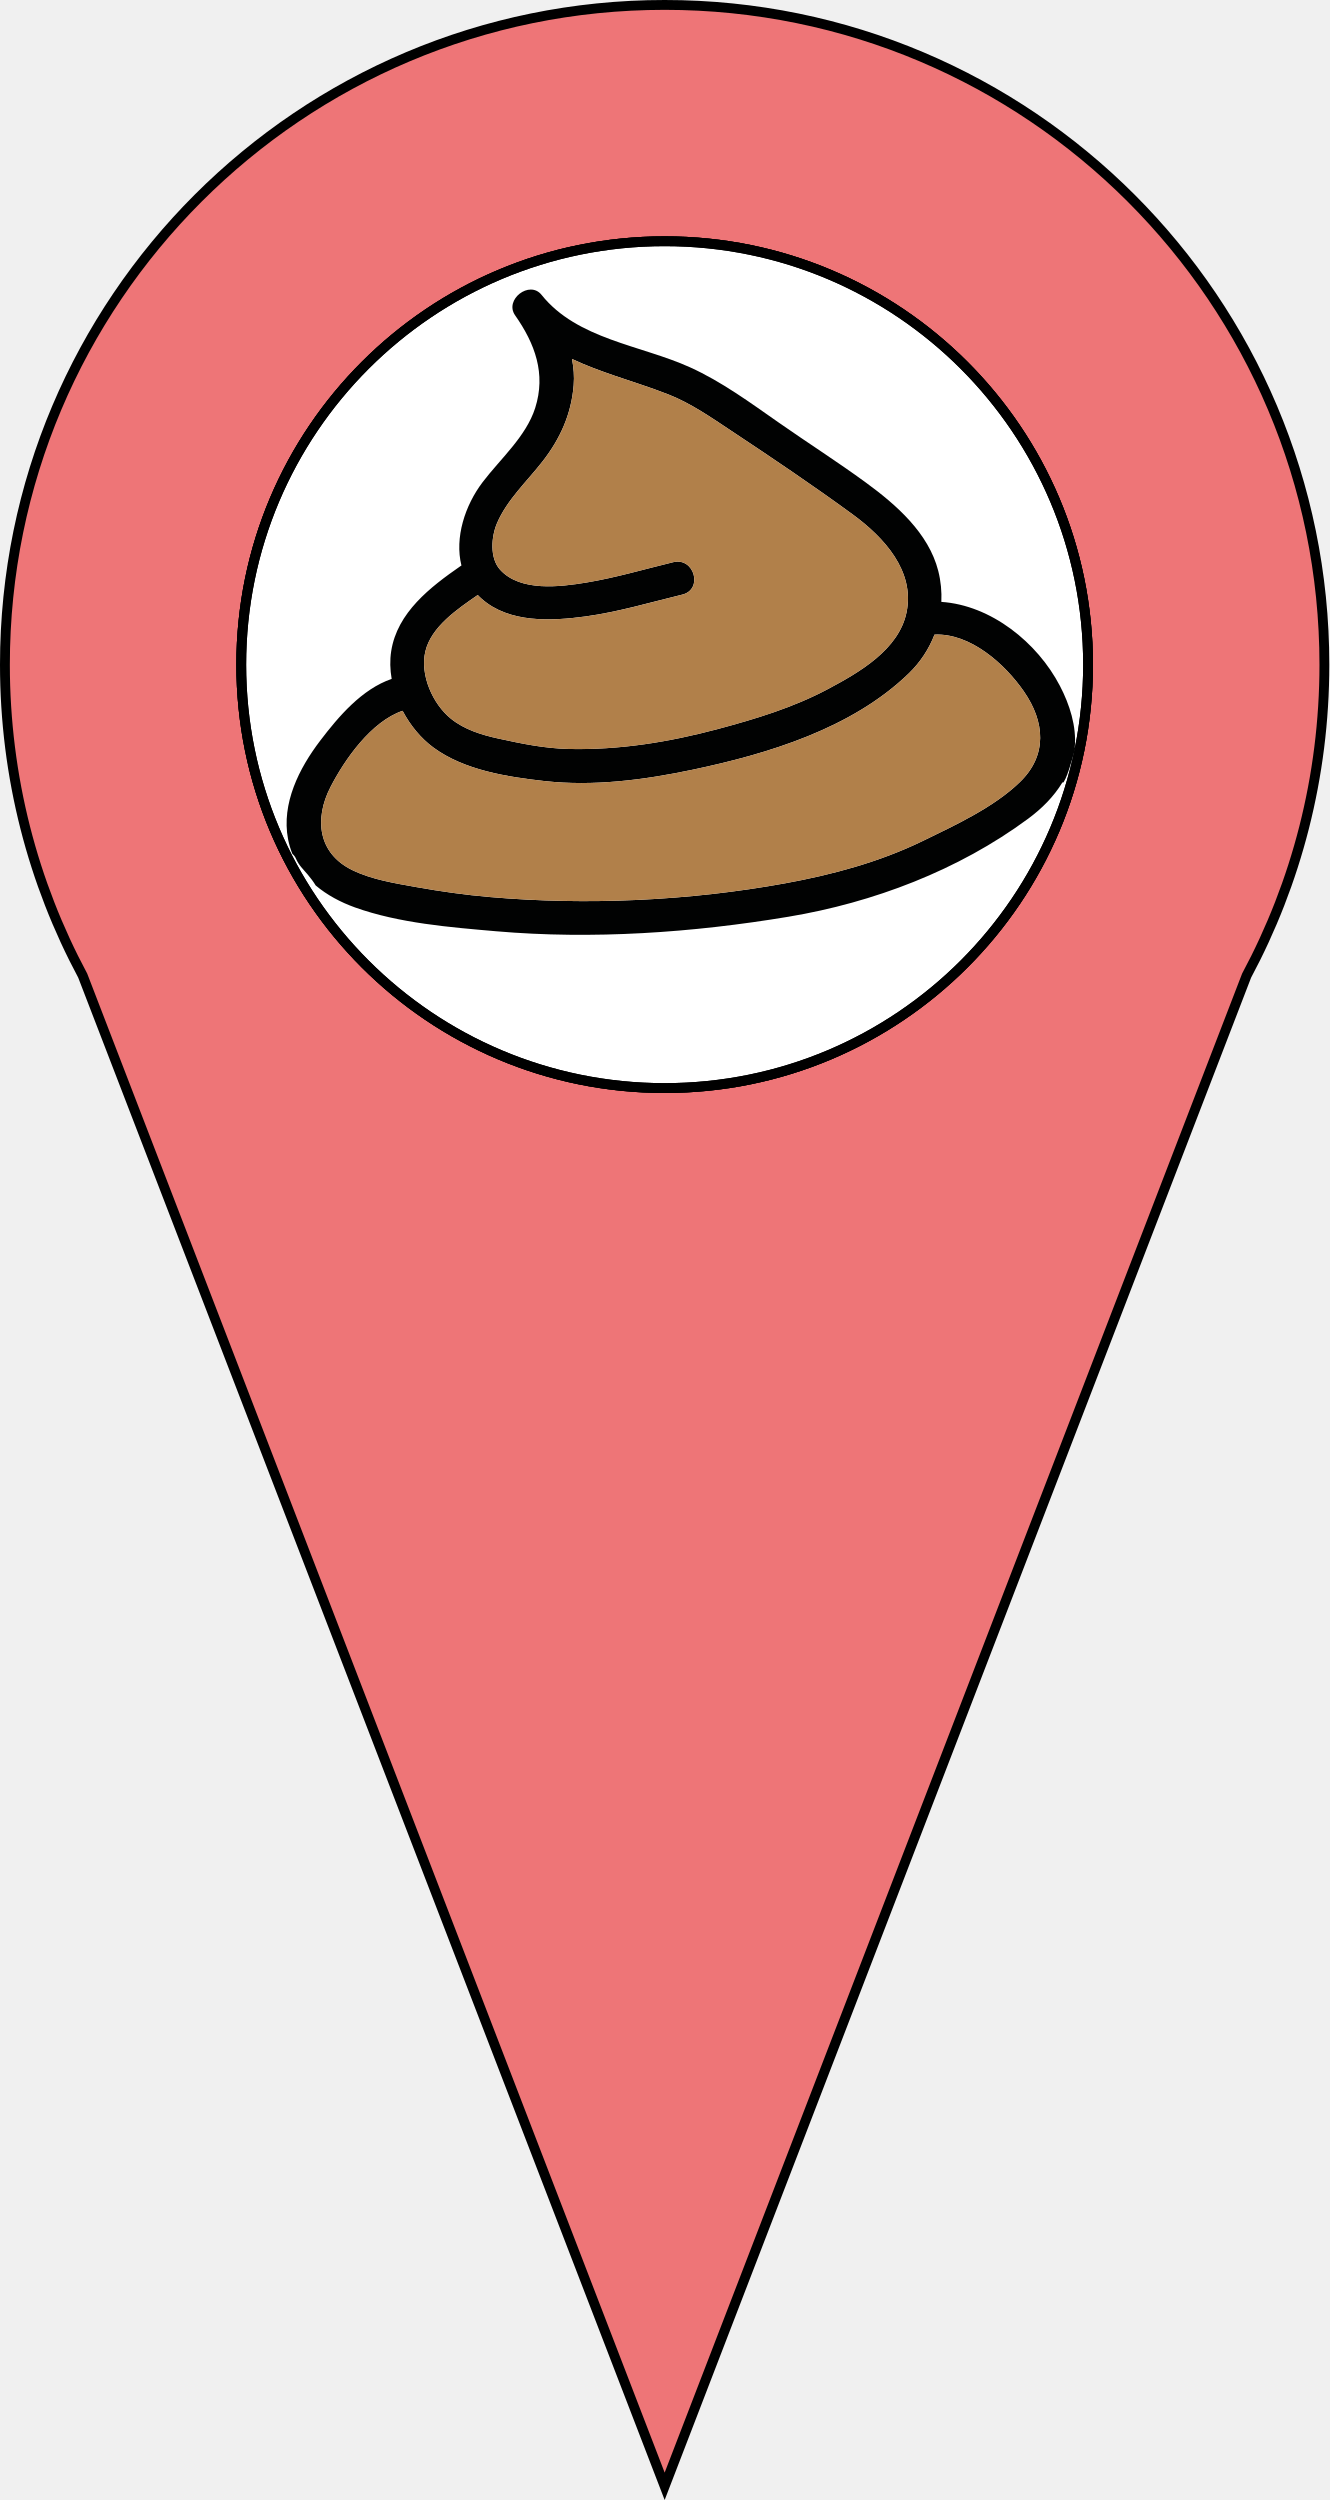
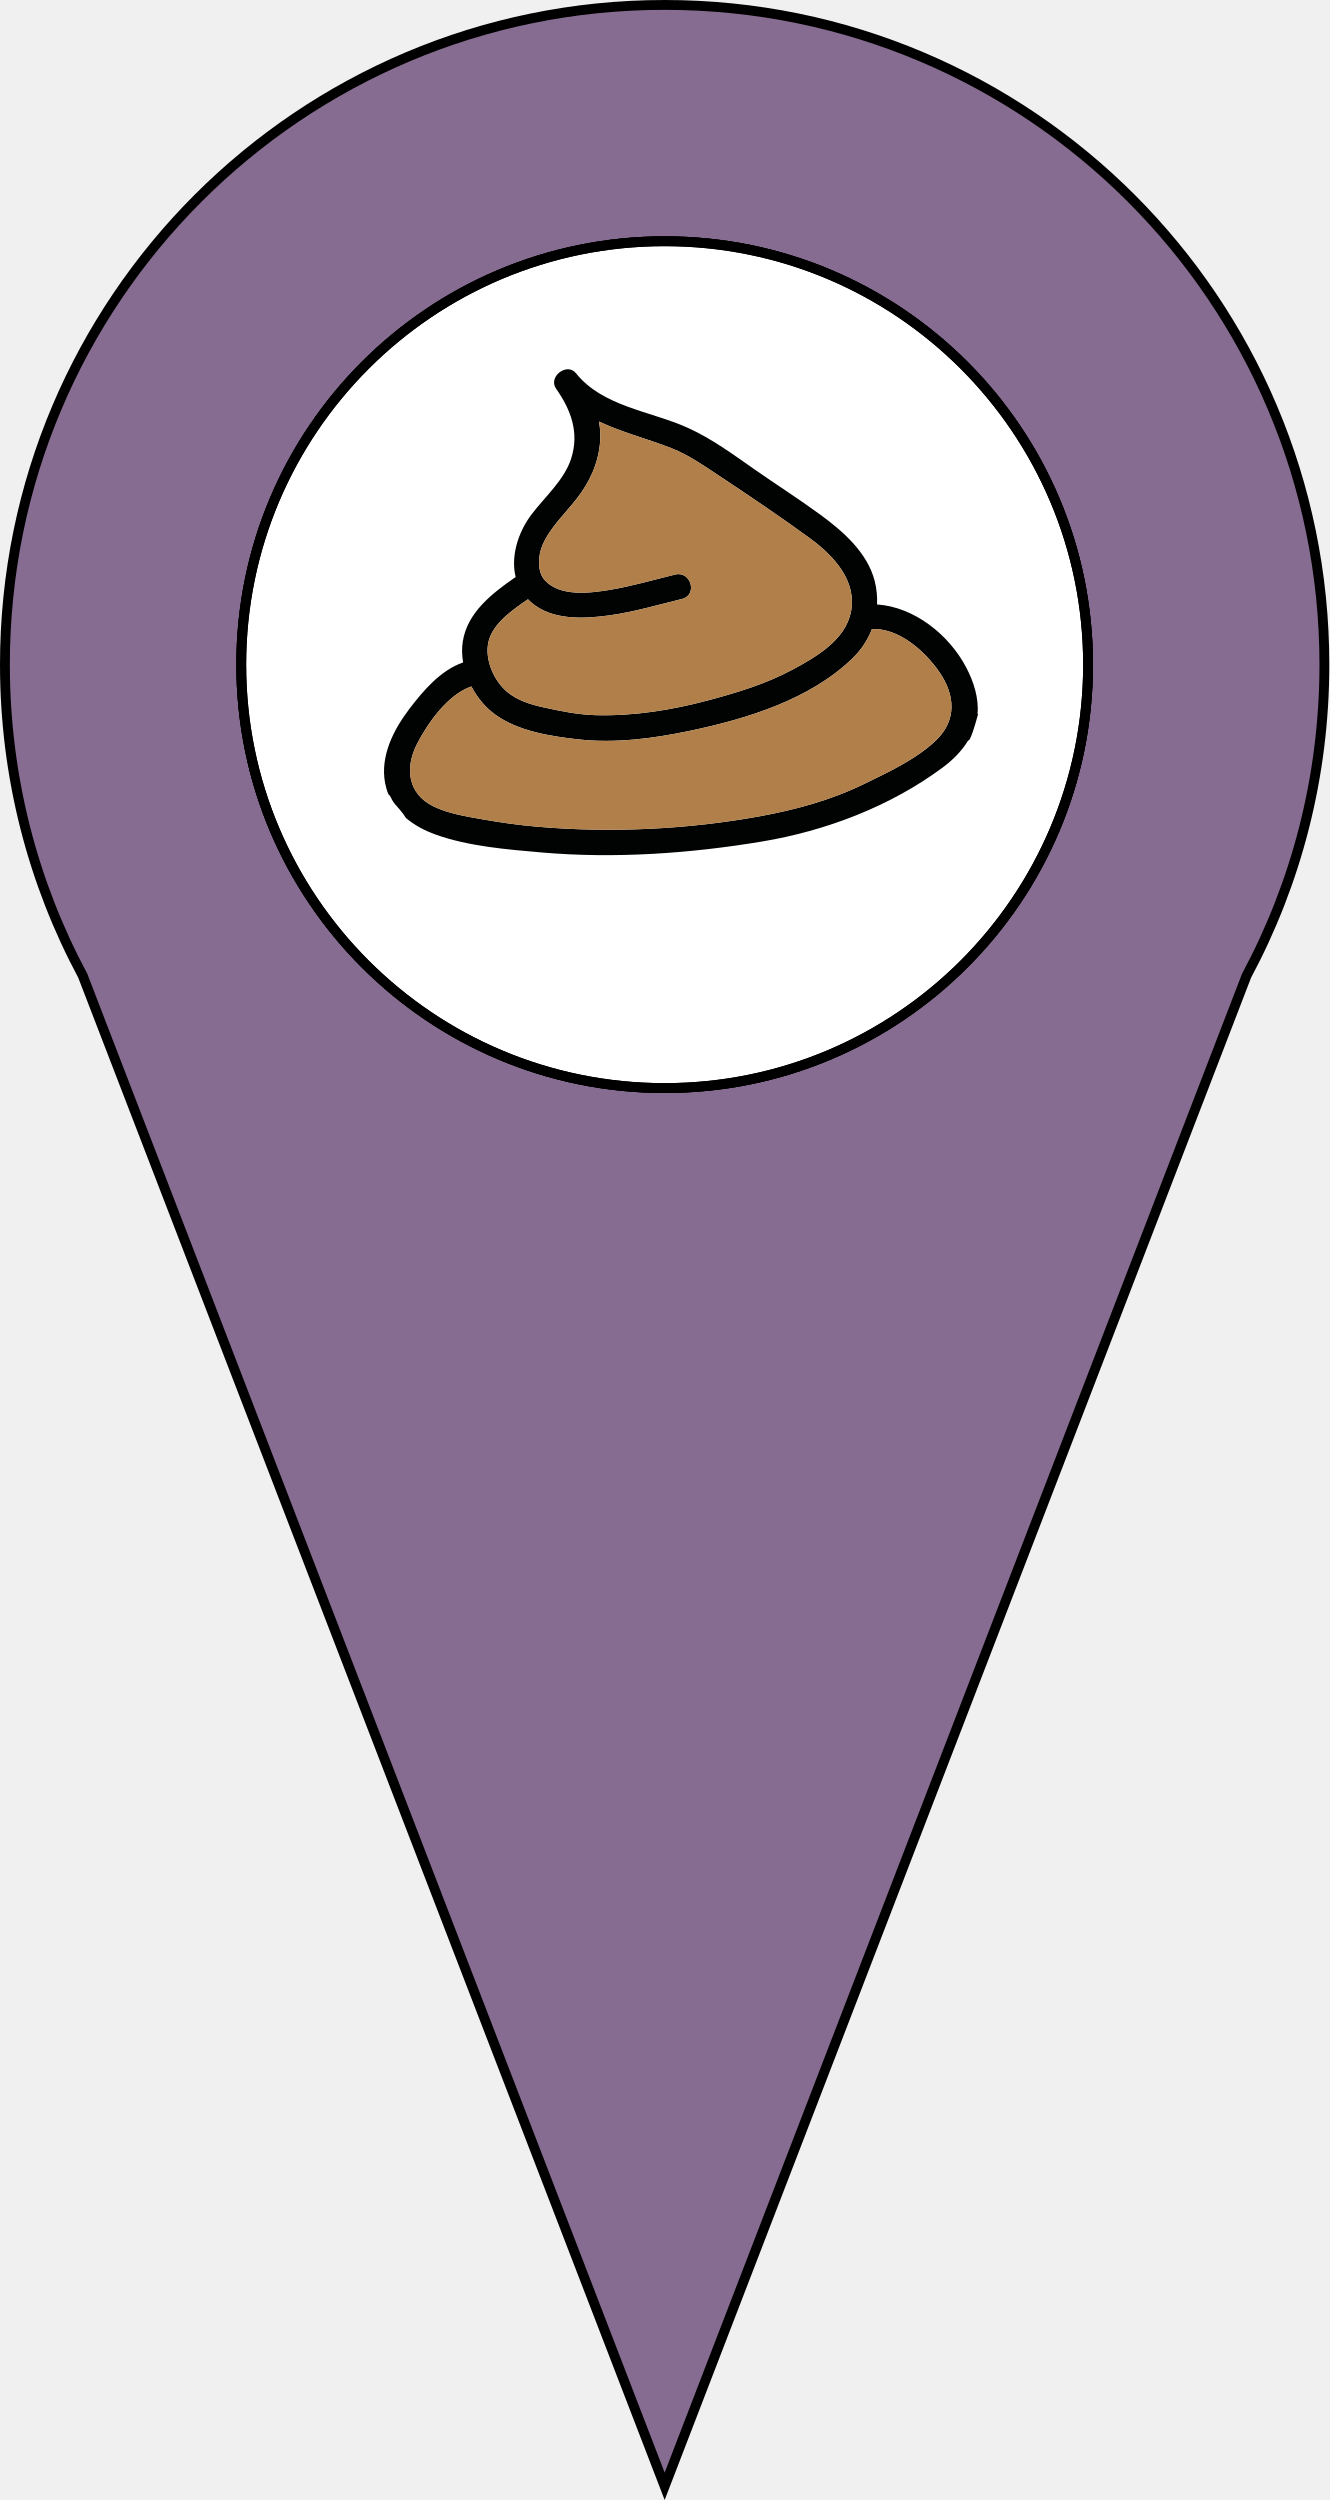
<svg xmlns="http://www.w3.org/2000/svg" version="1.1" id="Calque_1" x="0px" y="0px" width="135px" height="253.891px" viewBox="0 0 135 253.891" enable-background="new 0 0 135 253.891" xml:space="preserve">
-   <path fill="#EE7577" stroke="#000000" stroke-miterlimit="10" d="M67.5,0.5c-37,0-67,30-67,67c0,11.42,2.86,22.17,7.9,31.58  L67.5,252.5l59.1-153.42c5.04-9.41,7.9-20.16,7.9-31.58C134.5,30.5,104.5,0.5,67.5,0.5z M67.5,24.5c23.75,0,43,19.25,43,43  s-19.25,43-43,43s-43-19.25-43-43S43.75,24.5,67.5,24.5z" />
+   <path fill="#876C91" stroke="#000000" stroke-miterlimit="10" d="M67.5,0.5c-37,0-67,30-67,67c0,11.42,2.86,22.17,7.9,31.58  L67.5,252.5l59.1-153.42c5.04-9.41,7.9-20.16,7.9-31.58C134.5,30.5,104.5,0.5,67.5,0.5z M67.5,24.5c23.75,0,43,19.25,43,43  s-19.25,43-43,43s-43-19.25-43-43S43.75,24.5,67.5,24.5z" />
  <circle fill="#FFFFFF" stroke="#000000" stroke-miterlimit="10" cx="67.5" cy="67.5" r="43" />
  <circle fill="none" stroke="#000000" stroke-miterlimit="10" cx="67.5" cy="67.5" r="43" />
  <g id="Calque_1_1_">
    <g id="XMLID_1_">
      <g>
-         <path fill="#010202" d="M109.146,75.922c0.028,0,0.056,0.002,0.086,0.002c-0.027,0.066-0.047,0.13-0.067,0.202     c-0.186,0.681-0.381,1.357-0.604,2.027c-0.115,0.35-0.241,0.691-0.352,0.921c-0.059,0.129-0.126,0.253-0.197,0.373     c-0.043,0.011-0.083,0.014-0.124,0.023c-0.88,1.447-2.08,2.644-3.484,3.683c-7.065,5.226-15.718,8.513-24.335,9.948     c-9.696,1.618-19.887,2.326-29.688,1.474c-4.689-0.407-9.856-0.82-14.315-2.414c-1.474-0.53-2.863-1.269-4.008-2.24     c-0.232-0.386-0.503-0.745-0.81-1.107c-0.523-0.616-0.886-0.917-1.204-1.639c-0.082-0.185-0.202-0.335-0.35-0.458     c-0.191-0.468-0.338-0.967-0.441-1.498c-0.687-3.625,1.132-7.195,3.266-10c1.86-2.445,4.227-5.236,7.257-6.272     c-0.164-0.943-0.191-1.894-0.048-2.813c0.609-3.929,3.974-6.515,7.041-8.643c0.031-0.02,0.062-0.037,0.093-0.058     c-0.705-2.839,0.362-6.104,2.151-8.464c1.798-2.367,4.412-4.634,5.338-7.534c1.108-3.484-0.016-6.525-2.042-9.418     c-1.108-1.583,1.474-3.587,2.688-2.072c3.615,4.521,10.085,5.098,15.075,7.356c3.204,1.45,6.128,3.598,8.998,5.604     c2.941,2.059,5.988,3.995,8.881,6.115c3.062,2.239,6.354,5.112,7.333,8.953c0.267,1.053,0.364,2.113,0.316,3.153     c5.052,0.338,9.754,4.127,12.044,8.536C108.623,71.538,109.348,73.768,109.146,75.922z M103.585,79.417     c2.798-2.718,2.546-6.094,0.396-9.2c-1.922-2.779-5.421-5.929-9.076-5.769c-0.561,1.458-1.438,2.805-2.616,3.944     c-5.779,5.594-14.305,8.173-21.993,9.787c-4.89,1.027-10.006,1.701-15.002,1.143c-3.77-0.425-8.139-1.095-11.275-3.403     c-1.263-0.93-2.354-2.247-3.133-3.731c-3.201,1.091-5.893,4.959-7.325,7.746c-1.662,3.232-1.272,6.734,2.223,8.433     c2.011,0.979,4.354,1.338,6.539,1.731c2.466,0.442,4.941,0.79,7.438,1.005c9.86,0.858,20.226,0.38,29.968-1.395     c4.801-0.877,9.585-2.162,13.99-4.306C96.998,83.805,100.938,81.989,103.585,79.417z M92.07,62.167     c0.855-4.189-2.308-7.602-5.447-9.904c-4.011-2.935-8.187-5.749-12.332-8.494c-2.03-1.348-4.107-2.801-6.388-3.701     c-1.795-0.708-3.639-1.279-5.465-1.905c-1.46-0.502-2.94-1.043-4.349-1.707c0.17,0.876,0.243,1.765,0.17,2.661     c-0.235,2.928-1.368,5.448-3.167,7.749c-1.566,2.011-3.587,3.875-4.61,6.248c-0.585,1.351-0.783,3.543,0.311,4.75     c2.052,2.251,6.077,1.738,8.762,1.296c2.992-0.496,5.882-1.357,8.823-2.069c2.144-0.52,3.054,2.781,0.91,3.296     c-3.269,0.793-6.48,1.758-9.825,2.217c-3.451,0.468-7.739,0.694-10.543-1.79c-0.144-0.122-0.274-0.256-0.404-0.39     c-0.007,0.008-0.014,0.014-0.024,0.021c-1.994,1.382-4.712,3.194-5.301,5.732c-0.547,2.363,0.74,5.304,2.6,6.809     c1.367,1.109,3.119,1.649,4.815,2.018c2.363,0.516,4.661,0.995,7.092,1.057c5.161,0.129,10.26-0.699,15.232-2.032     c3.854-1.032,7.668-2.188,11.199-4.076C87.276,68.275,91.295,65.97,92.07,62.167z" />
-         <path fill="#B1804A" d="M103.981,70.217c2.149,3.106,2.401,6.482-0.396,9.2c-2.646,2.572-6.587,4.388-9.866,5.985     c-4.405,2.144-9.189,3.43-13.99,4.305c-9.743,1.775-20.108,2.253-29.968,1.395c-2.497-0.215-4.972-0.563-7.438-1.004     c-2.185-0.394-4.528-0.753-6.539-1.73c-3.495-1.701-3.884-5.202-2.223-8.434c1.433-2.787,4.125-6.655,7.325-7.746     c0.779,1.484,1.871,2.801,3.133,3.731c3.136,2.309,7.505,2.979,11.275,3.403c4.996,0.558,10.112-0.116,15.002-1.143     c7.688-1.613,16.213-4.192,21.993-9.787c1.178-1.139,2.056-2.486,2.616-3.942C98.561,64.288,102.06,67.437,103.981,70.217z" />
-         <path fill="#B1804A" d="M86.623,52.264c3.14,2.302,6.303,5.715,5.447,9.904c-0.775,3.803-4.794,6.108-7.94,7.787     c-3.532,1.888-7.346,3.044-11.199,4.076c-4.973,1.333-10.072,2.162-15.231,2.032c-2.432-0.062-4.73-0.542-7.093-1.057     c-1.696-0.369-3.447-0.909-4.815-2.018c-1.86-1.504-3.146-4.445-2.6-6.809c0.589-2.538,3.309-4.35,5.301-5.732     c0.011-0.006,0.018-0.013,0.025-0.021c0.129,0.134,0.26,0.268,0.404,0.39c2.803,2.483,7.092,2.257,10.543,1.79     c3.345-0.458,6.556-1.423,9.825-2.217c2.144-0.516,1.234-3.816-0.91-3.296c-2.941,0.712-5.831,1.573-8.823,2.069     c-2.685,0.441-6.709,0.955-8.761-1.296c-1.095-1.207-0.896-3.399-0.311-4.75c1.022-2.374,3.043-4.237,4.609-6.248     c1.798-2.302,2.932-4.821,3.167-7.749c0.072-0.896,0-1.785-0.171-2.661c1.409,0.664,2.89,1.205,4.349,1.707     c1.827,0.625,3.671,1.197,5.466,1.905c2.281,0.899,4.357,2.353,6.389,3.701C78.437,46.515,82.612,49.329,86.623,52.264z" />
+         <path fill="#010202" d="M99.272,72.527c0.021,0,0.042,0.002,0.064,0.002c-0.021,0.05-0.035,0.098-0.051,0.152     c-0.14,0.513-0.286,1.022-0.454,1.527c-0.087,0.263-0.182,0.521-0.265,0.693c-0.044,0.097-0.095,0.191-0.148,0.28     c-0.032,0.008-0.063,0.011-0.094,0.018c-0.662,1.09-1.566,1.991-2.624,2.774c-5.32,3.935-11.836,6.41-18.325,7.491     c-7.301,1.218-14.976,1.751-22.355,1.11c-3.531-0.306-7.422-0.618-10.78-1.818c-1.11-0.399-2.156-0.955-3.018-1.687     c-0.175-0.29-0.378-0.561-0.61-0.833c-0.394-0.464-0.667-0.69-0.906-1.234c-0.062-0.139-0.152-0.252-0.264-0.345     c-0.145-0.352-0.255-0.729-0.332-1.128c-0.518-2.729,0.852-5.418,2.459-7.53c1.401-1.841,3.183-3.943,5.464-4.723     c-0.124-0.71-0.144-1.426-0.036-2.119c0.459-2.959,2.993-4.906,5.302-6.508c0.024-0.015,0.047-0.028,0.07-0.043     c-0.53-2.138,0.272-4.597,1.62-6.374c1.354-1.782,3.322-3.489,4.02-5.673c0.834-2.624-0.012-4.914-1.538-7.093     c-0.834-1.192,1.11-2.701,2.024-1.56c2.722,3.404,7.594,3.839,11.352,5.54c2.413,1.091,4.615,2.709,6.776,4.22     c2.215,1.551,4.51,3.008,6.688,4.605c2.306,1.686,4.785,3.85,5.522,6.742c0.2,0.793,0.274,1.591,0.238,2.374     c3.804,0.255,7.345,3.108,9.069,6.428C98.879,69.225,99.425,70.905,99.272,72.527z M95.085,75.159     c2.107-2.047,1.917-4.589,0.299-6.928c-1.447-2.093-4.082-4.465-6.835-4.344c-0.422,1.098-1.083,2.112-1.97,2.97     c-4.353,4.212-10.772,6.155-16.562,7.37c-3.682,0.773-7.535,1.281-11.297,0.86c-2.838-0.32-6.129-0.824-8.49-2.563     c-0.951-0.7-1.773-1.692-2.359-2.81c-2.411,0.822-4.438,3.734-5.517,5.833c-1.251,2.434-0.958,5.071,1.674,6.35     c1.514,0.737,3.278,1.007,4.924,1.303c1.857,0.333,3.721,0.595,5.601,0.757c7.425,0.646,15.23,0.286,22.567-1.05     c3.615-0.66,7.218-1.628,10.535-3.243C90.125,78.463,93.093,77.096,95.085,75.159z M86.414,62.169     c0.645-3.154-1.737-5.725-4.102-7.458c-3.021-2.209-6.165-4.329-9.287-6.396c-1.529-1.015-3.093-2.11-4.811-2.787     c-1.352-0.533-2.74-0.963-4.116-1.434c-1.1-0.378-2.214-0.786-3.275-1.286c0.128,0.66,0.183,1.33,0.128,2.004     c-0.177,2.205-1.03,4.103-2.385,5.835c-1.179,1.515-2.701,2.917-3.471,4.705c-0.44,1.018-0.59,2.668,0.234,3.577     c1.545,1.695,4.576,1.309,6.598,0.977c2.253-0.374,4.429-1.022,6.644-1.558c1.614-0.391,2.3,2.094,0.685,2.482     c-2.462,0.598-4.88,1.324-7.398,1.669c-2.599,0.352-5.828,0.522-7.939-1.348c-0.108-0.092-0.206-0.193-0.304-0.293     c-0.005,0.006-0.01,0.011-0.018,0.015c-1.501,1.041-3.548,2.405-3.992,4.316c-0.412,1.78,0.557,3.995,1.958,5.127     c1.03,0.835,2.349,1.242,3.626,1.52c1.779,0.388,3.51,0.75,5.34,0.796c3.886,0.098,7.726-0.526,11.471-1.53     c2.901-0.777,5.774-1.647,8.434-3.069C82.805,66.769,85.83,65.033,86.414,62.169z" />
+         <path fill="#B1804A" d="M95.384,68.231c1.618,2.339,1.809,4.881-0.299,6.928c-1.992,1.937-4.96,3.304-7.43,4.507     c-3.317,1.614-6.92,2.583-10.535,3.242c-7.336,1.336-15.142,1.697-22.567,1.05c-1.88-0.162-3.744-0.424-5.601-0.756     c-1.646-0.296-3.41-0.567-4.924-1.303c-2.631-1.281-2.925-3.917-1.674-6.351c1.079-2.099,3.106-5.012,5.517-5.833     c0.586,1.118,1.408,2.11,2.359,2.81c2.361,1.738,5.652,2.243,8.49,2.563c3.762,0.42,7.615-0.087,11.297-0.86     c5.789-1.215,12.209-3.157,16.562-7.37c0.887-0.858,1.548-1.873,1.97-2.969C91.302,63.766,93.937,66.137,95.384,68.231z" />
+         <path fill="#B1804A" d="M82.313,54.711c2.364,1.733,4.746,4.304,4.102,7.458c-0.584,2.864-3.609,4.6-5.979,5.864     c-2.659,1.422-5.531,2.292-8.433,3.069c-3.745,1.004-7.584,1.628-11.47,1.53c-1.831-0.046-3.562-0.408-5.342-0.796     c-1.277-0.278-2.596-0.685-3.625-1.52c-1.401-1.133-2.369-3.348-1.958-5.127c0.444-1.911,2.491-3.276,3.992-4.316     c0.008-0.004,0.013-0.009,0.019-0.015c0.098,0.101,0.195,0.201,0.304,0.293c2.111,1.87,5.34,1.7,7.939,1.348     c2.519-0.345,4.937-1.072,7.399-1.669c1.614-0.388,0.929-2.874-0.686-2.482c-2.214,0.536-4.391,1.185-6.644,1.558     c-2.021,0.332-5.052,0.719-6.598-0.977c-0.824-0.908-0.675-2.559-0.234-3.577c0.77-1.788,2.292-3.19,3.471-4.705     c1.354-1.733,2.208-3.631,2.385-5.835c0.055-0.674,0-1.344-0.128-2.004c1.061,0.5,2.176,0.907,3.275,1.286     c1.375,0.471,2.764,0.901,4.116,1.434c1.718,0.677,3.281,1.772,4.812,2.787C76.147,50.382,79.292,52.501,82.313,54.711z" />
      </g>
    </g>
  </g>
</svg>
